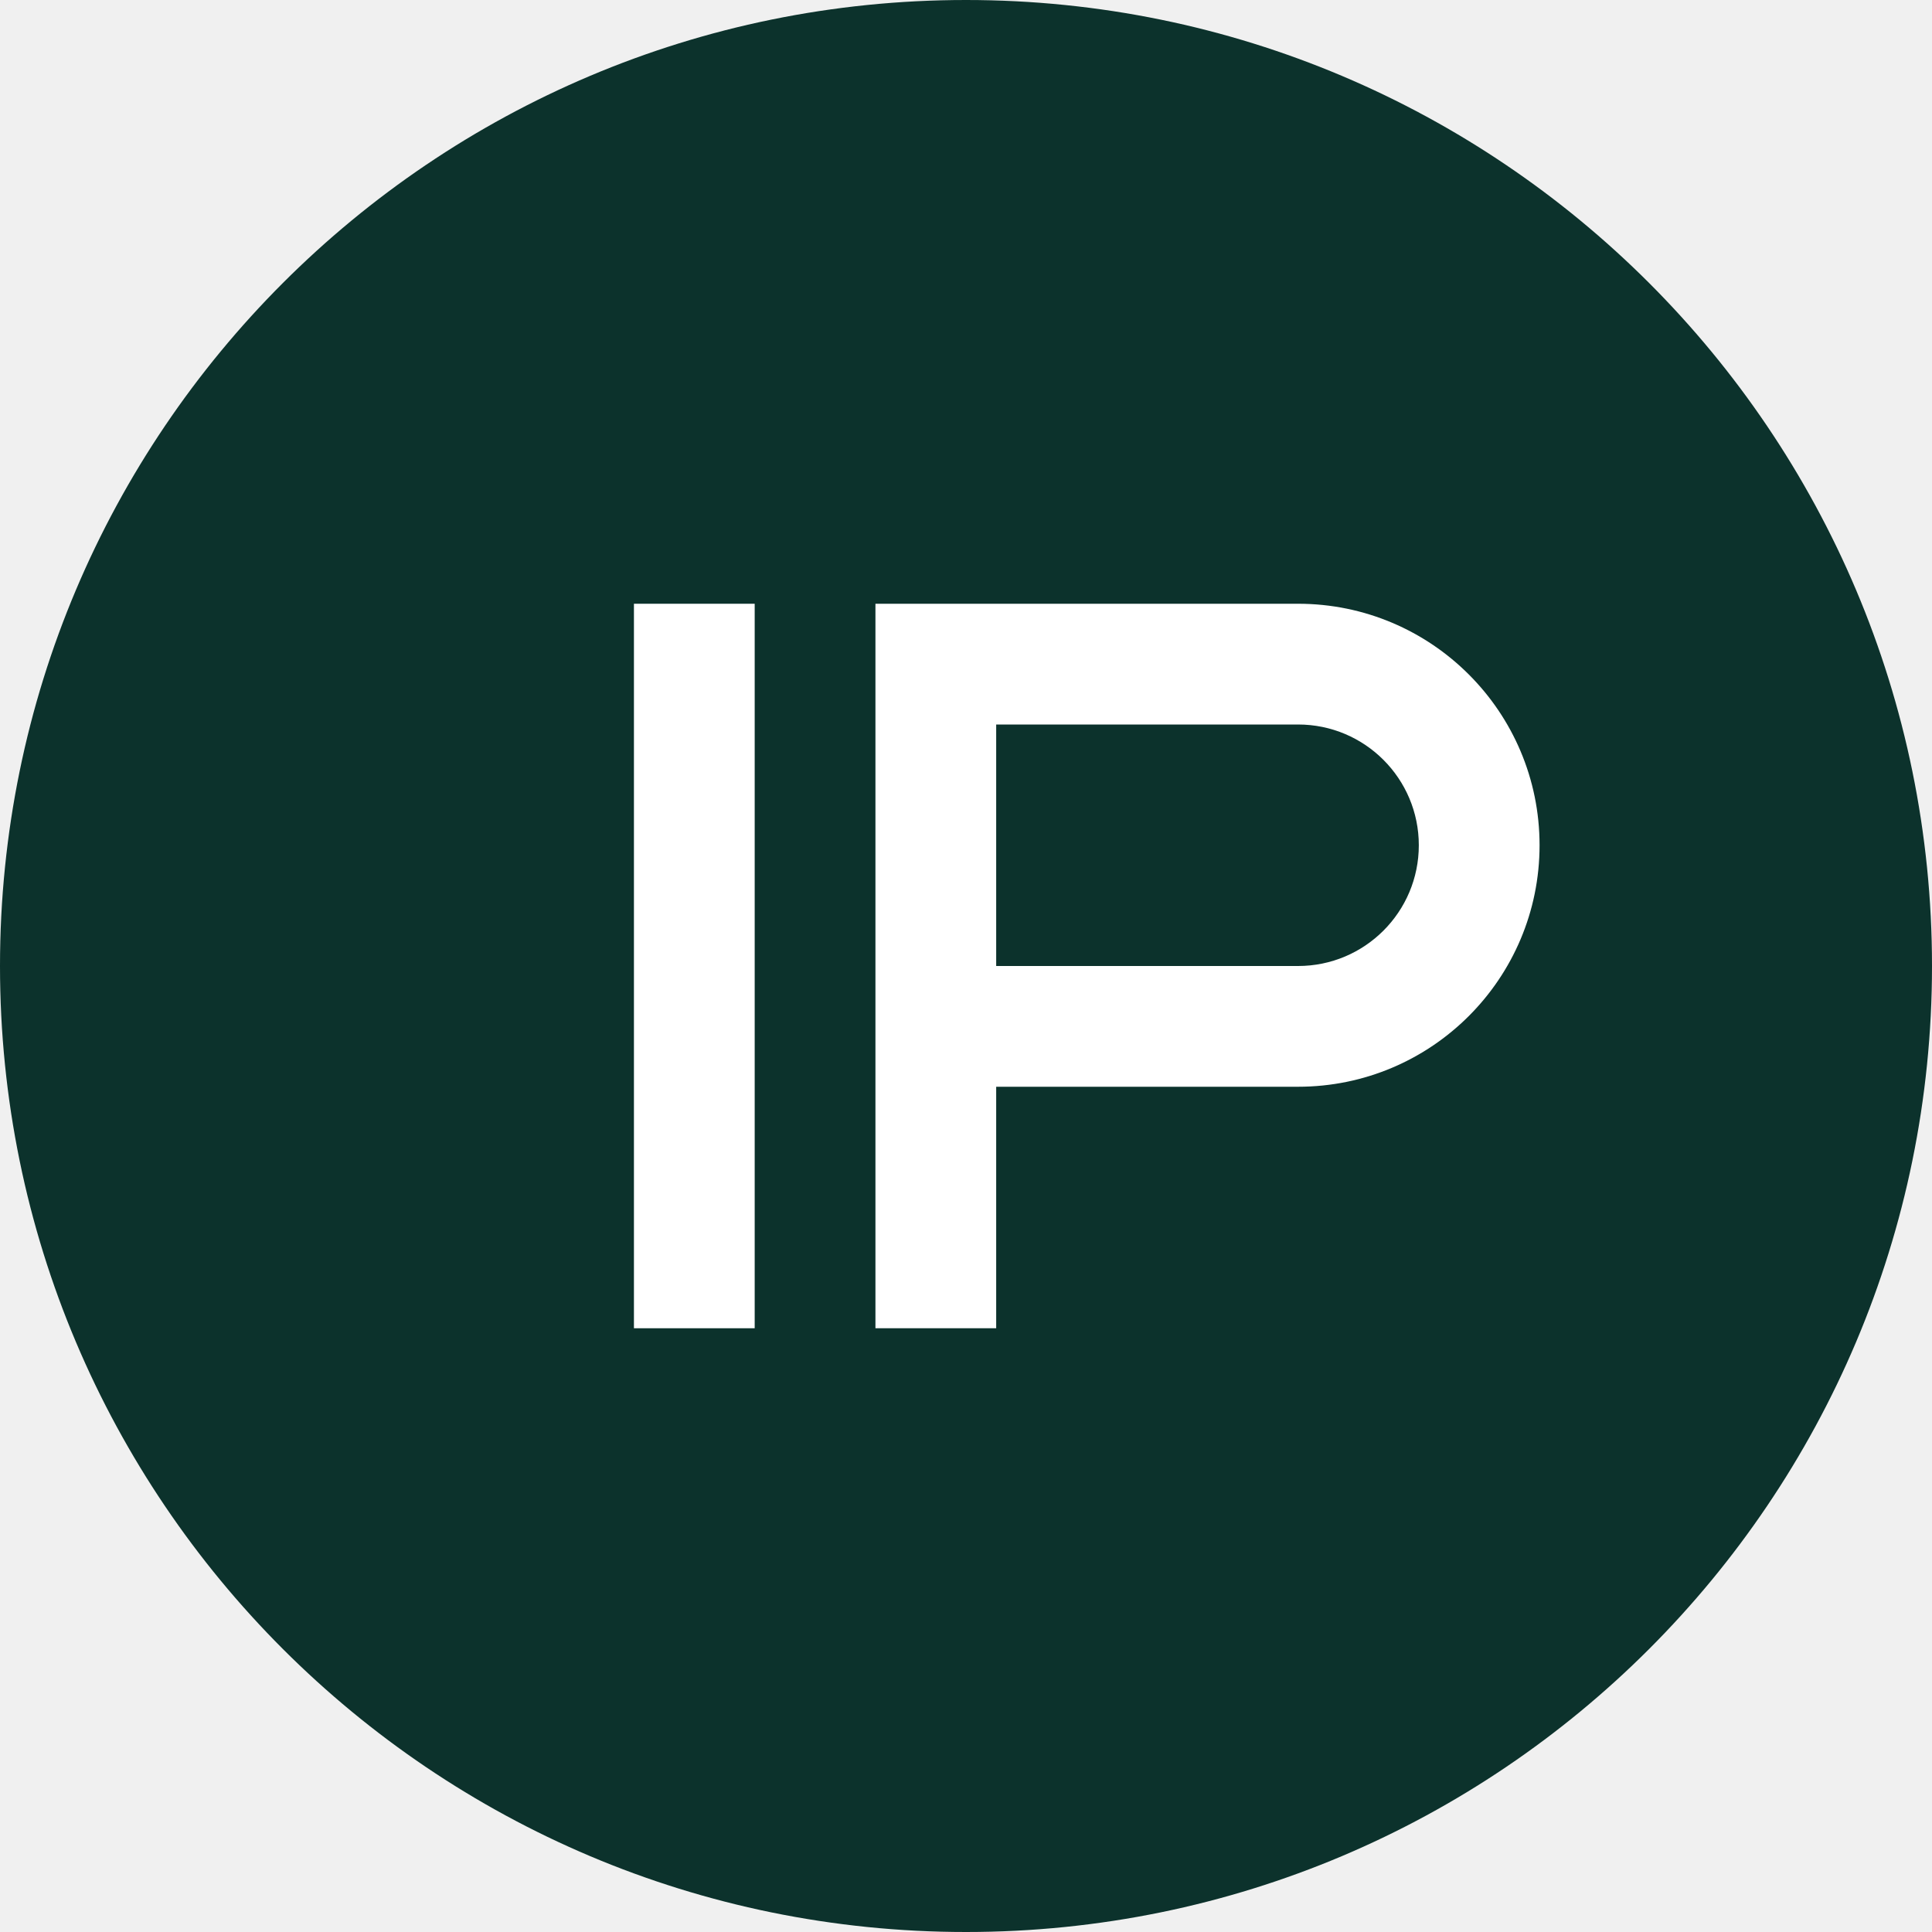
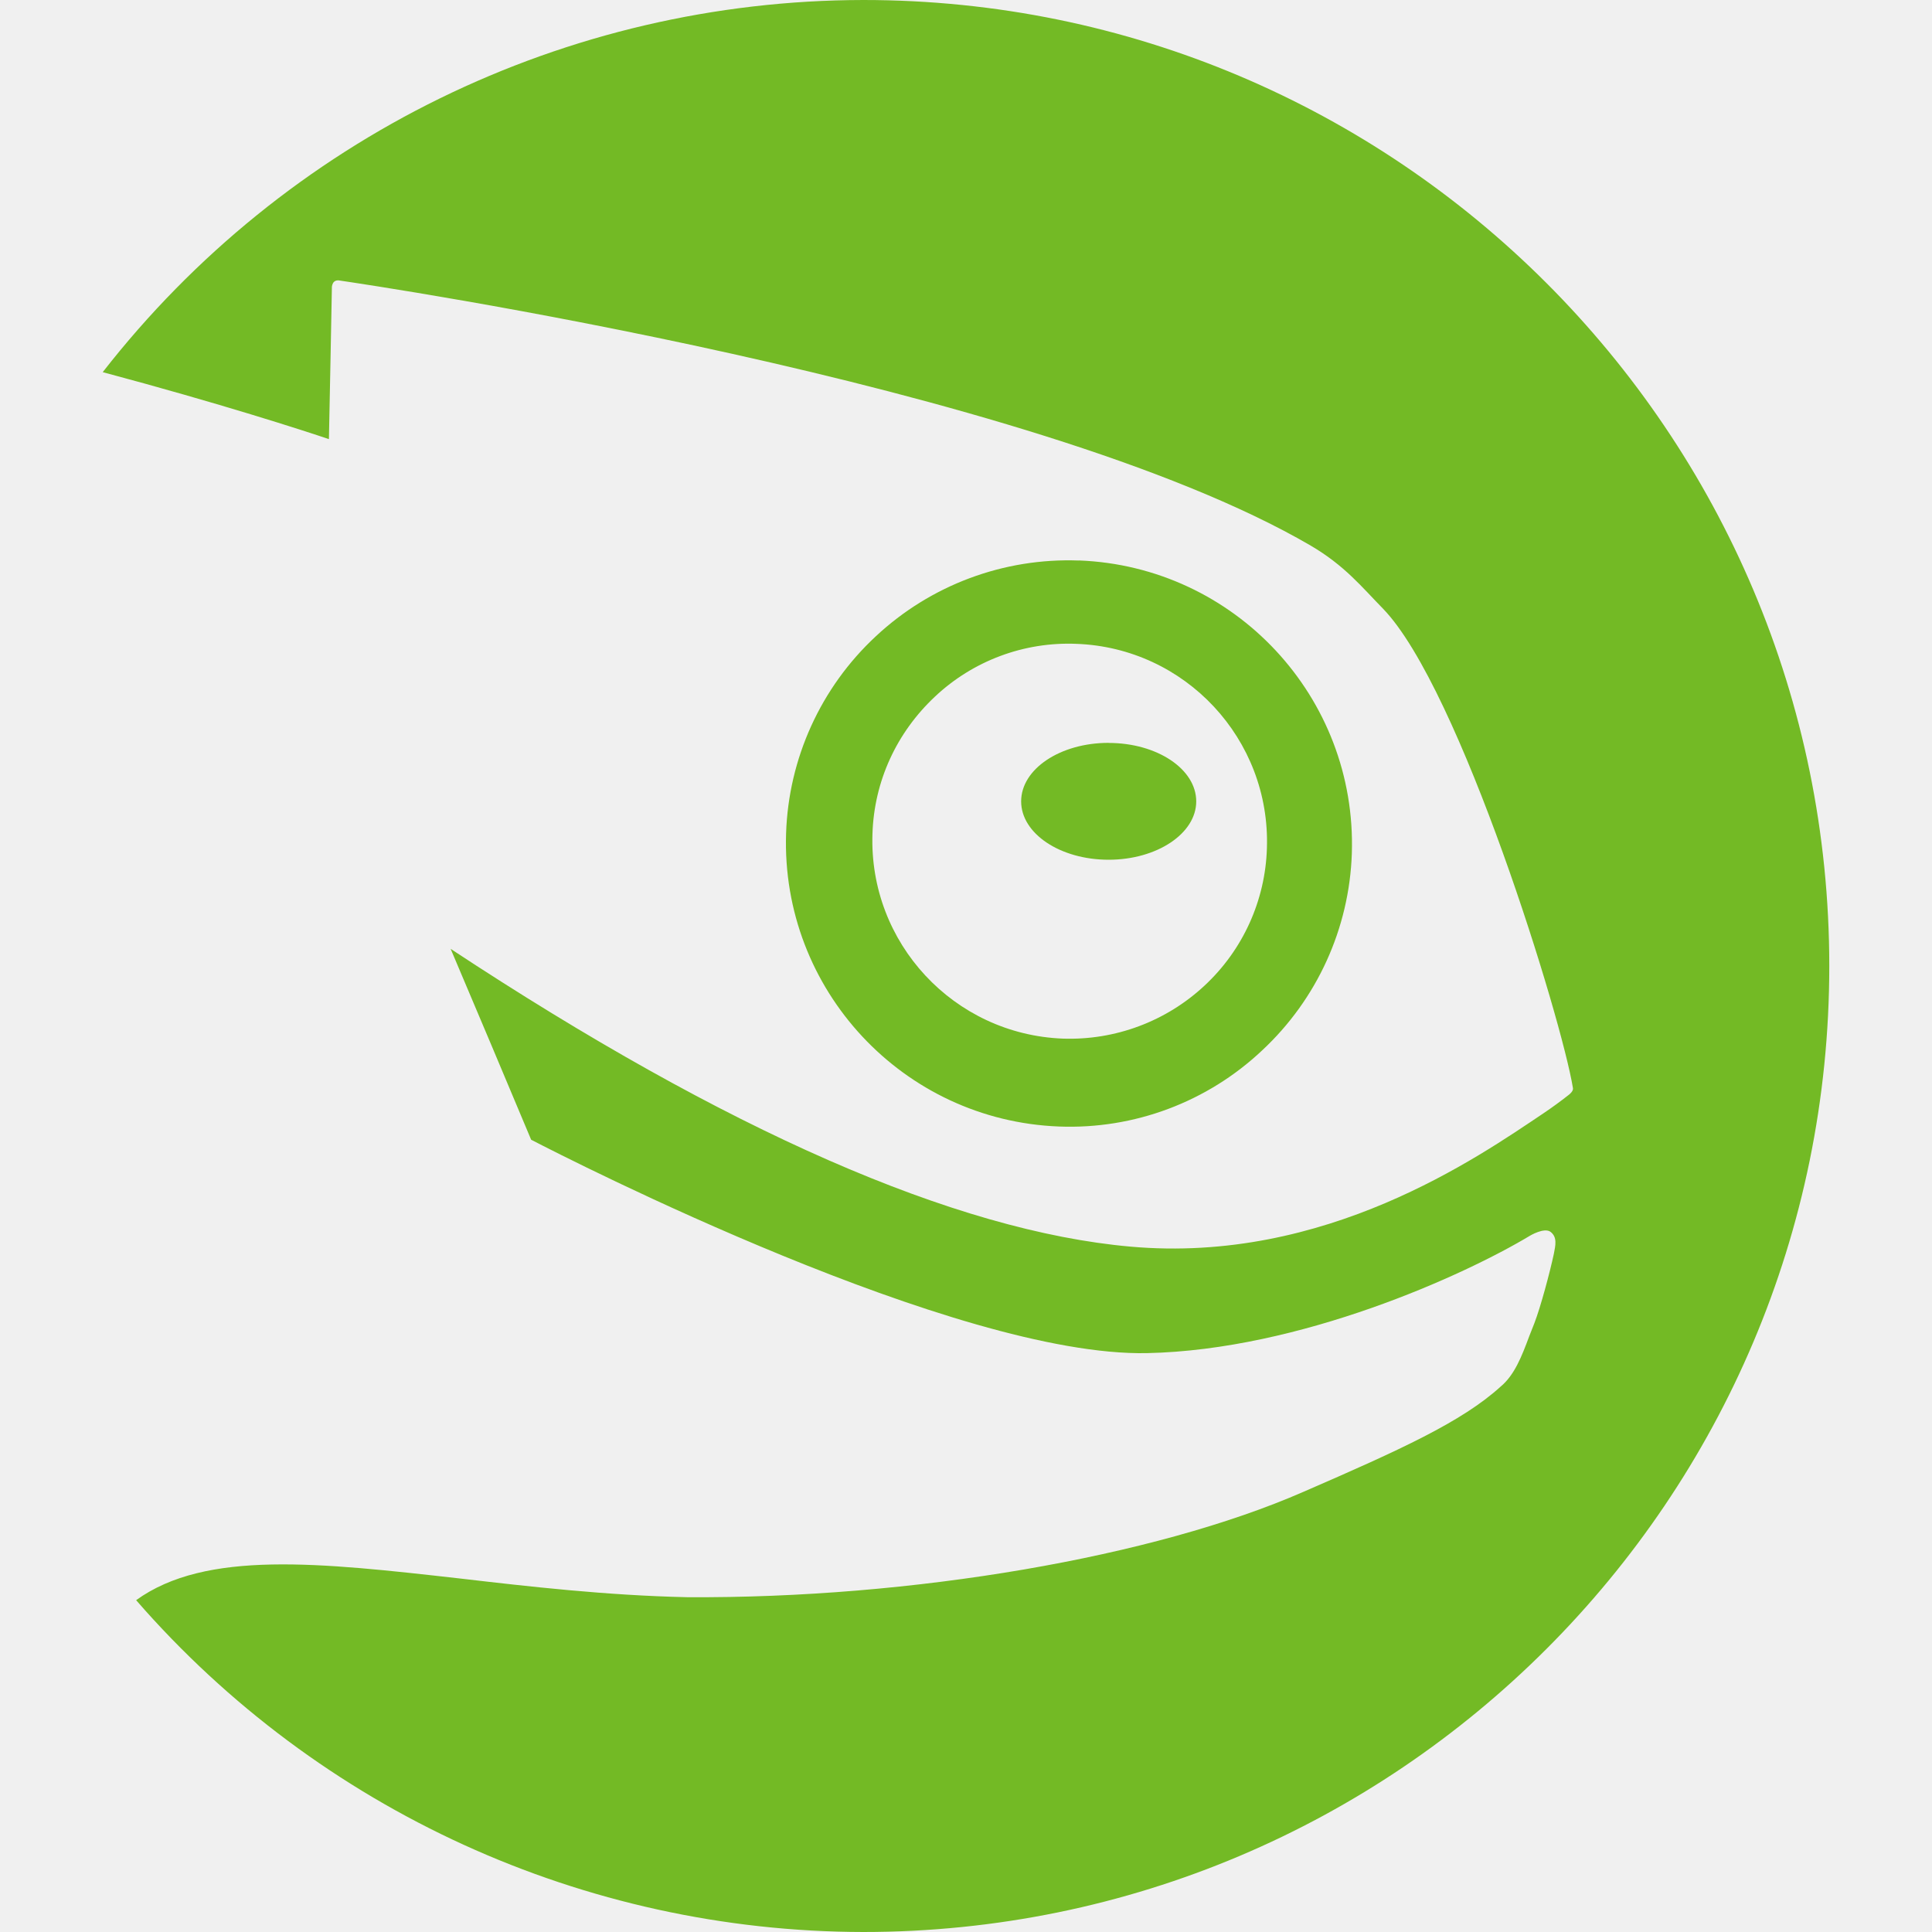
- <svg xmlns="http://www.w3.org/2000/svg" viewBox="0 0 256 256">
-   <circle cx="128" cy="128" r="128" fill="#0C322C" />
-   <g fill="#fff">
-     <path d="M84 80h16v96H84z" />
-     <path d="M116 80h56a32 32 0 010 64h-40v32h-16V80zm16 48h40a16 16 0 000-32h-40v32z" />
-   </g>
+ <svg xmlns="http://www.w3.org/2000/svg" fill="#73BA25" role="img" viewBox="0 0 24 24">
+   <path d="M10.724 0a12 12 0 0 0-9.448 4.623c1.464.391 2.5.727 2.81.832.005-.19.037-1.893.037-1.893s.004-.04.025-.06c.026-.026.065-.018.065-.018.385.056 8.602 1.274 12.066 3.292.427.25.638.517.902.786.958.99 2.223 5.108 2.359 5.957.005.033-.036.07-.054.083a5.177 5.177 0 0 1-.313.228c-.82.55-2.708 1.872-5.13 1.656-2.176-.193-5.018-1.44-8.445-3.699.336.79.668 1.58 1 2.371.497.258 5.287 2.7 7.651 2.651 1.904-.04 3.941-.968 4.756-1.458 0 0 .179-.108.257-.048.085.066.061.167.041.27-.05.234-.164.66-.242.863l-.065.165c-.093.25-.183.482-.356.625-.48.436-1.246.784-2.446 1.305-1.855.812-4.865 1.328-7.66 1.31-1.001-.022-1.968-.133-2.817-.232-1.743-.197-3.161-.357-4.026.269A12 12 0 0 0 10.724 24a12 12 0 0 0 12-12 12 12 0 0 0-12-12zM13.4 6.963a3.503 3.503 0 0 0-2.521.942 3.498 3.498 0 0 0-1.114 2.449 3.528 3.528 0 0 0 3.39 3.64 3.48 3.48 0 0 0 2.524-.946 3.504 3.504 0 0 0 1.114-2.446 3.527 3.527 0 0 0-3.393-3.64zm-.03 1.035a2.458 2.458 0 0 1 2.368 2.539 2.43 2.43 0 0 1-.774 1.706 2.456 2.456 0 0 1-1.762.659 2.461 2.461 0 0 1-2.364-2.542c.02-.655.3-1.26.777-1.707a2.419 2.419 0 0 1 1.756-.655zm.402 1.23c-.602 0-1.087.325-1.087.727 0 .4.485.725 1.087.725.6 0 1.088-.326 1.088-.725 0-.402-.487-.726-1.088-.726Z" />
</svg>
